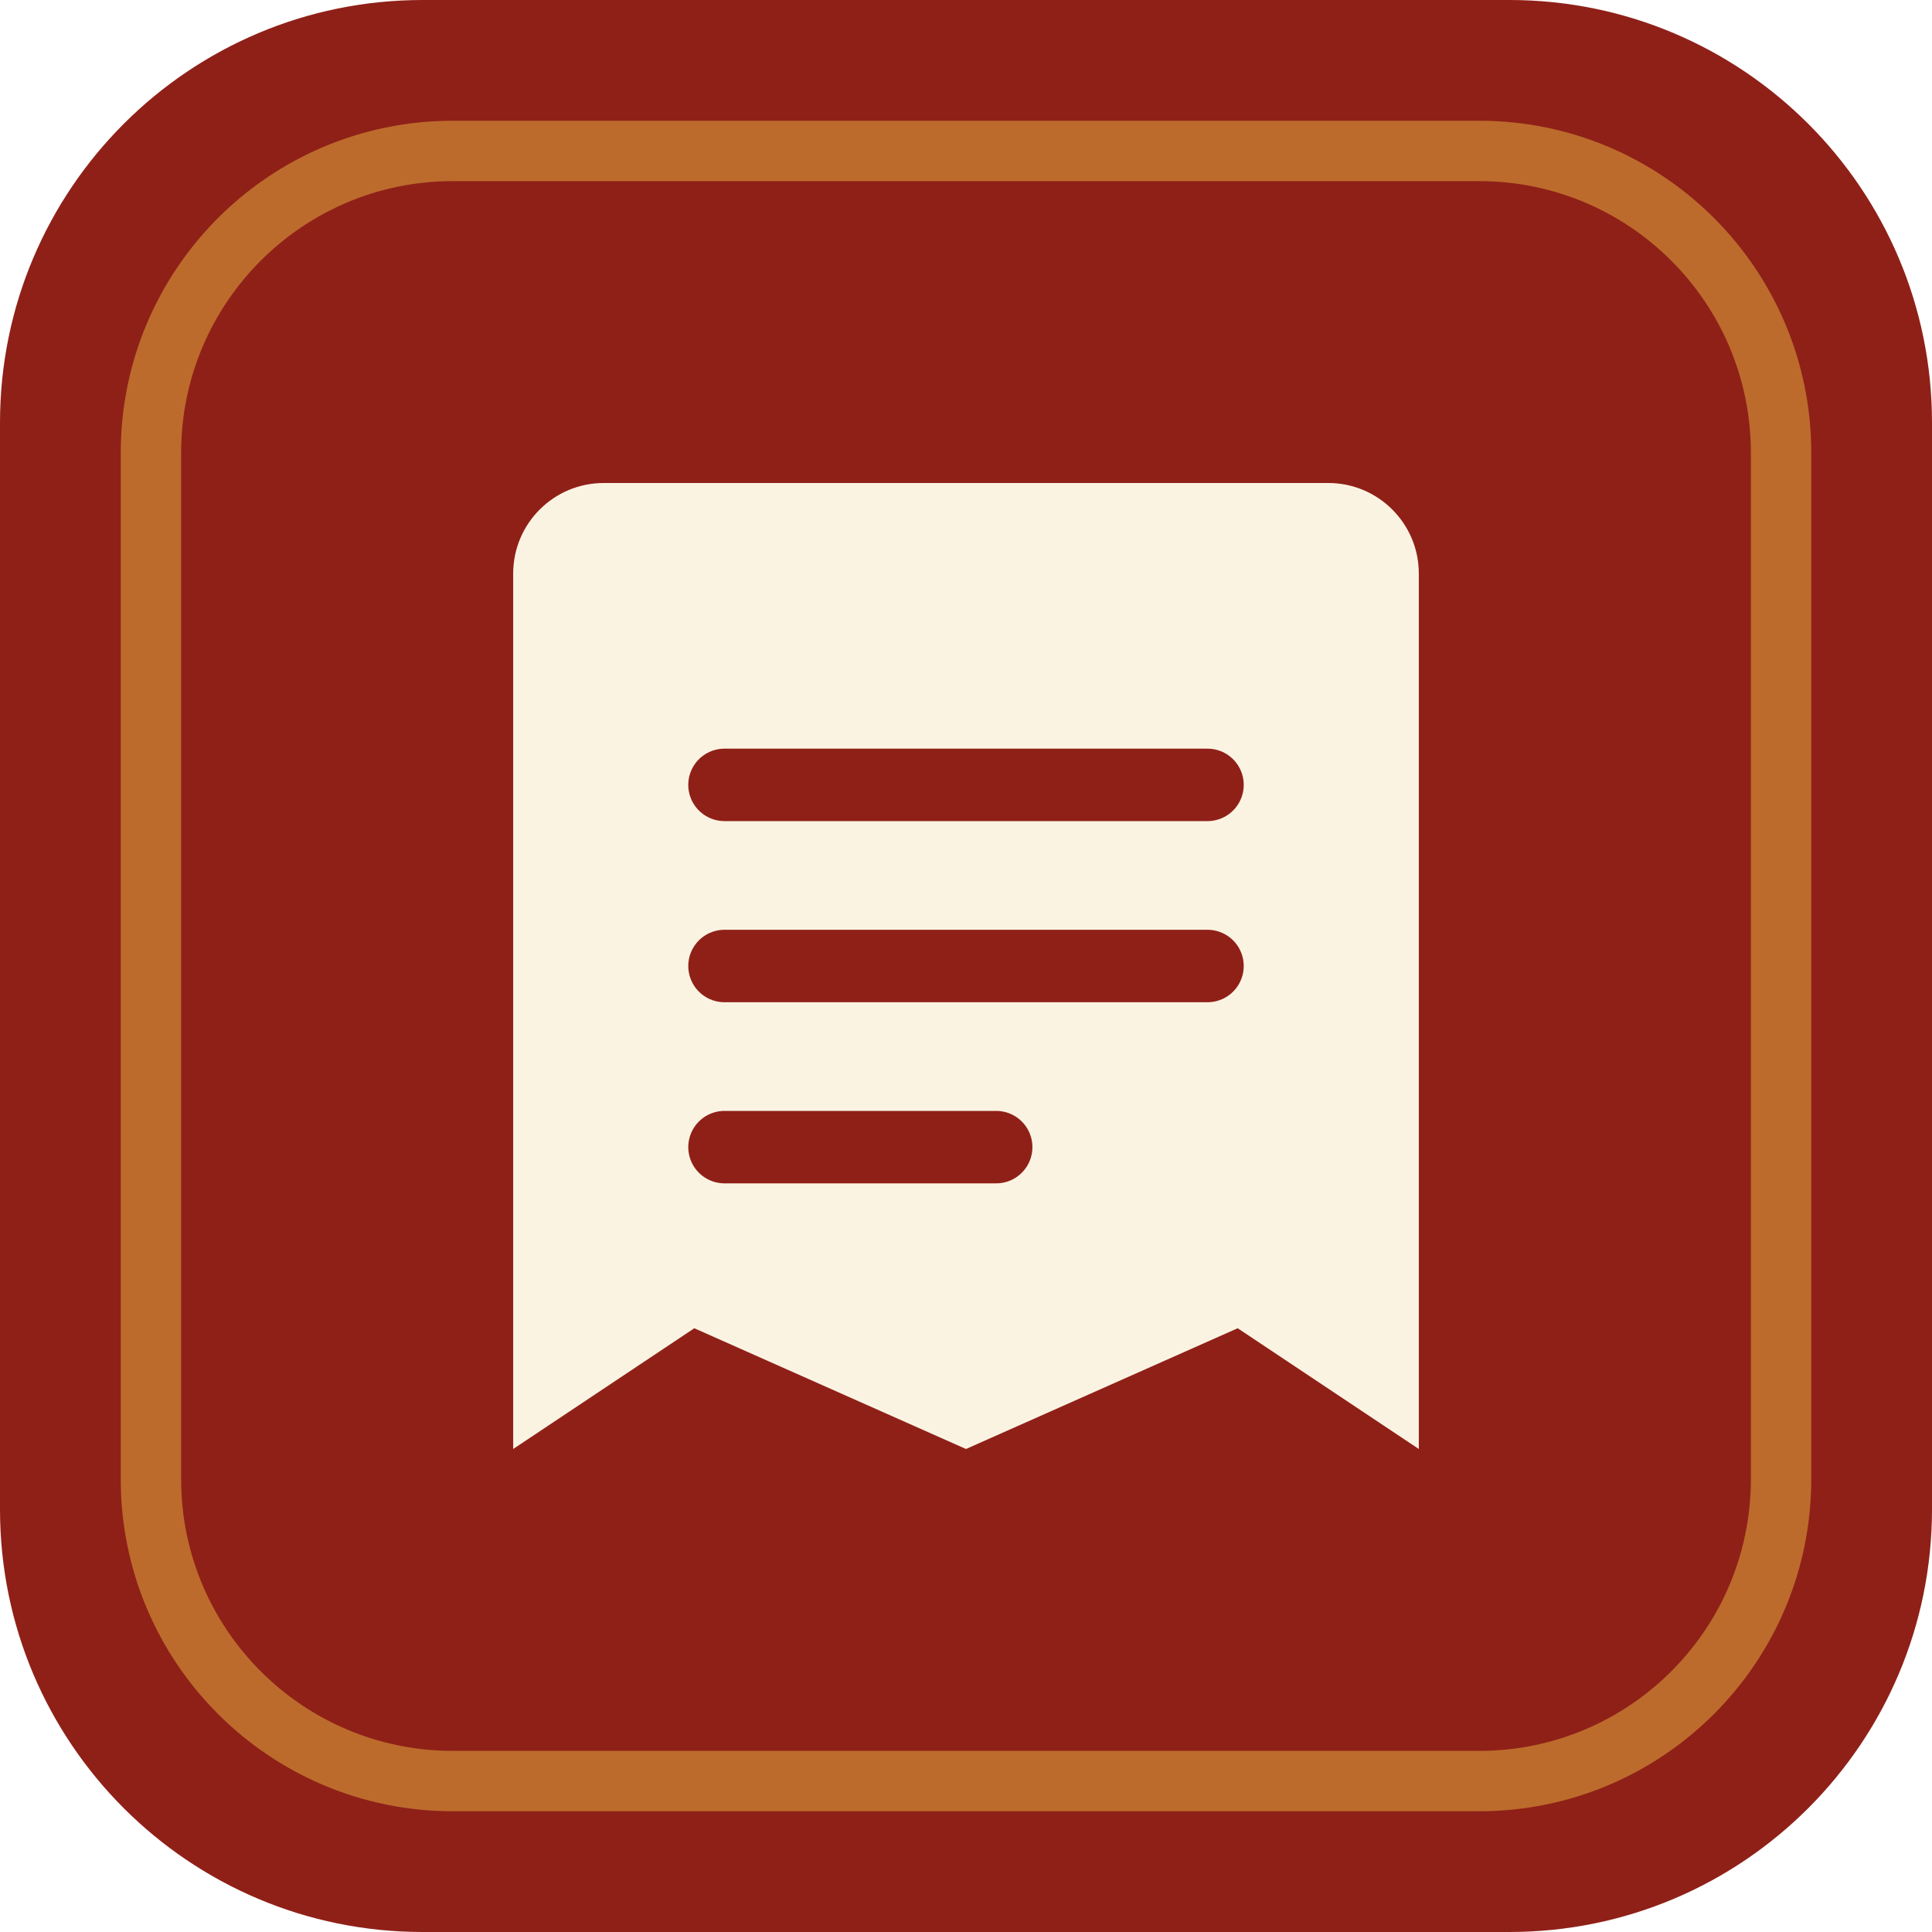
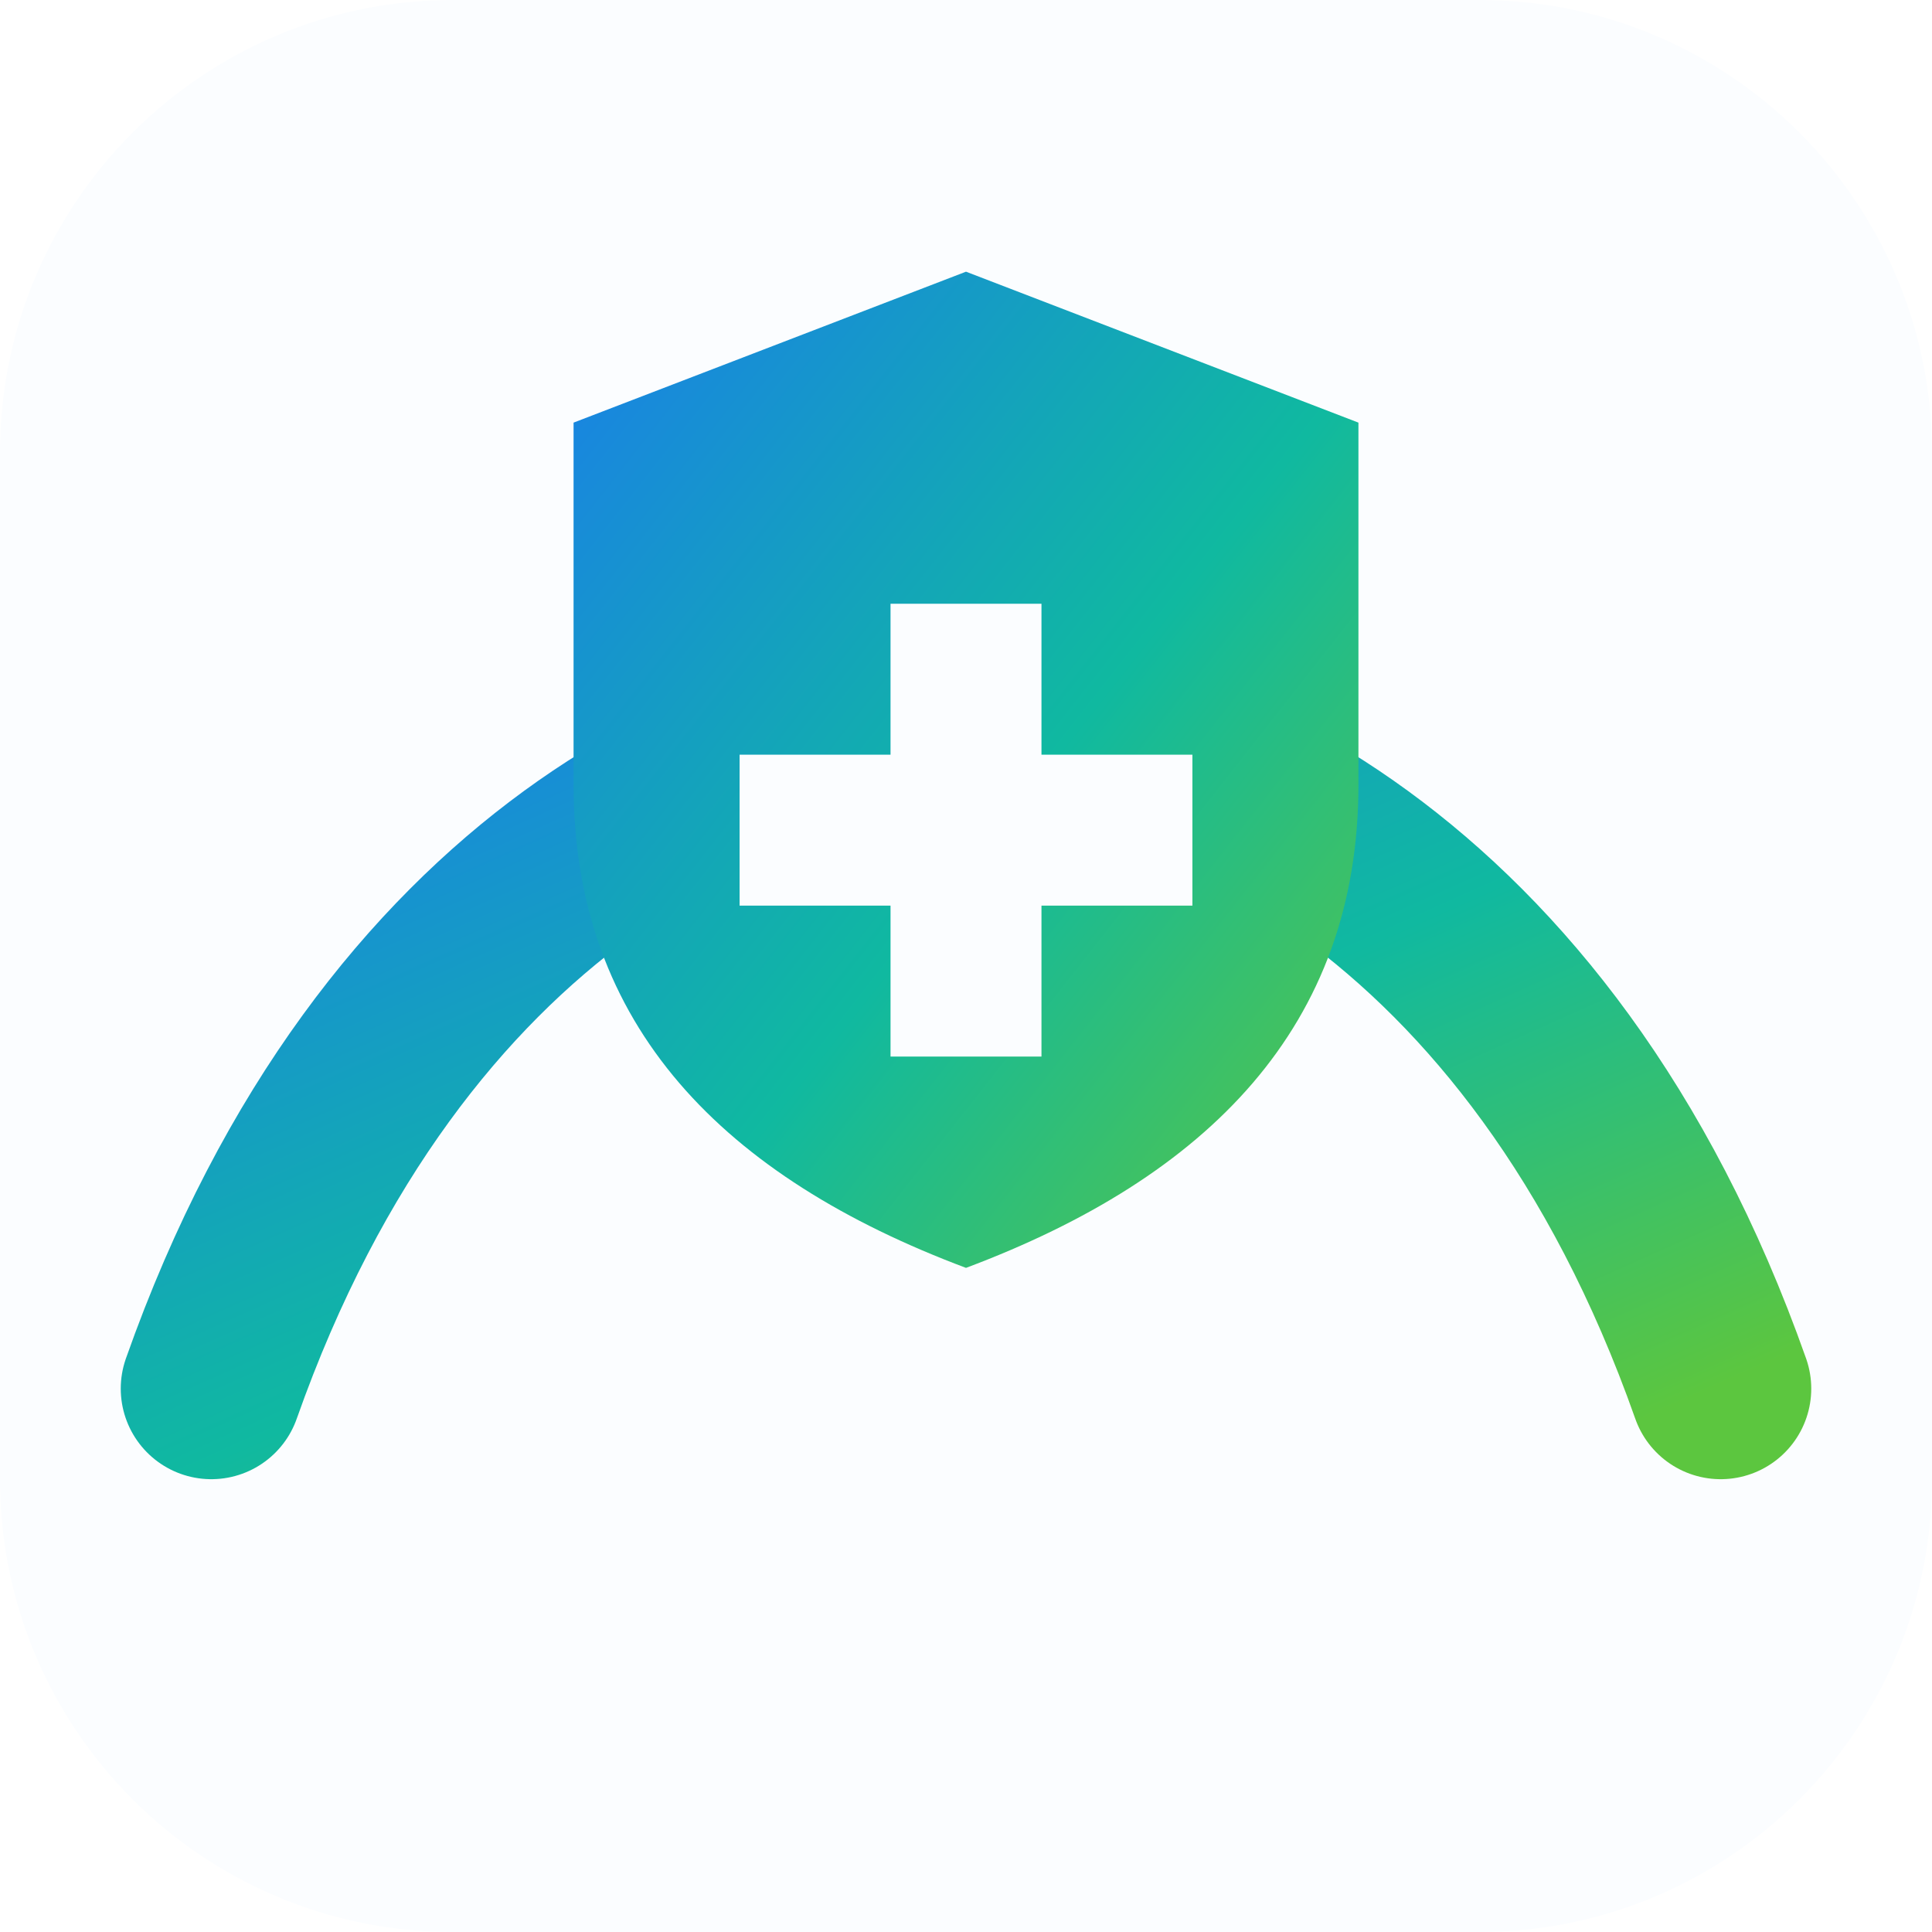
- <svg xmlns="http://www.w3.org/2000/svg" viewBox="0 0 64 64" role="img" aria-label="PolicyLens">
-   <rect width="64" height="64" rx="14" fill="#8f2018" />
-   <rect x="5" y="5" width="54" height="54" rx="10" fill="none" stroke="#e2a93c" stroke-opacity=".55" stroke-width="2" />
-   <path d="M20 16h24a3 3 0 0 1 3 3v29l-6-4-9 4-9-4-6 4V19a3 3 0 0 1 3-3z" fill="#fbf3e2" />
-   <path d="M24 26h16M24 32h16M24 38h9" stroke="#8f2018" stroke-width="2.4" stroke-linecap="round" />
+ <svg xmlns="http://www.w3.org/2000/svg" viewBox="0 0 64 64" role="img" aria-label="BimaSetu">
+   <defs>
+     <linearGradient id="g" x1="0" y1="0" x2="1" y2="1">
+       <stop offset="0" stop-color="#1a7fe8" />
+       <stop offset=".55" stop-color="#10b9a0" />
+       <stop offset="1" stop-color="#5cc63f" />
+     </linearGradient>
+   </defs>
+   <rect width="64" height="64" rx="15" fill="#fbfdff" />
+   <path d="M7 46c6-17 18-22 25-22s19 5 25 22" fill="none" stroke="url(#g)" stroke-width="6" stroke-linecap="round" />
+   <path d="M32 9 19 14v12c0 8 5 13 13 16 8-3 13-8 13-16V14z" fill="url(#g)" />
+   <path d="M29.5 20h5v5h5v5h-5v5h-5v-5h-5v-5h5z" fill="#fbfdff" />
+   <circle cx="32" cy="5" r="0" fill="none" />
</svg>
